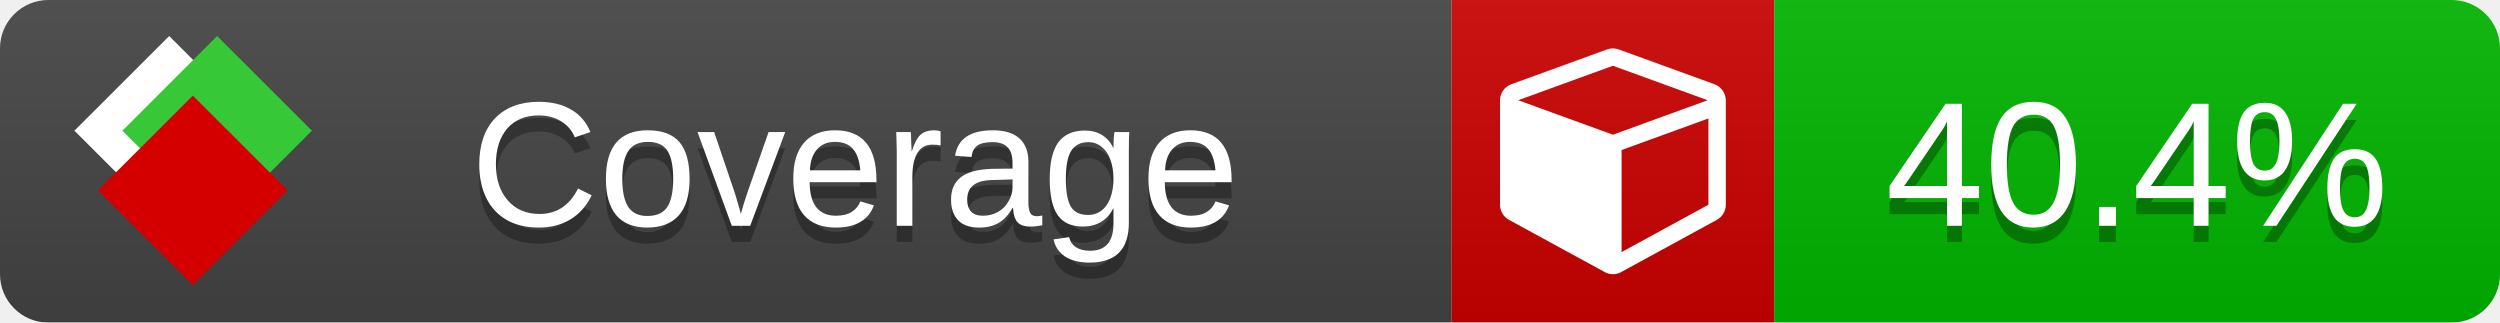
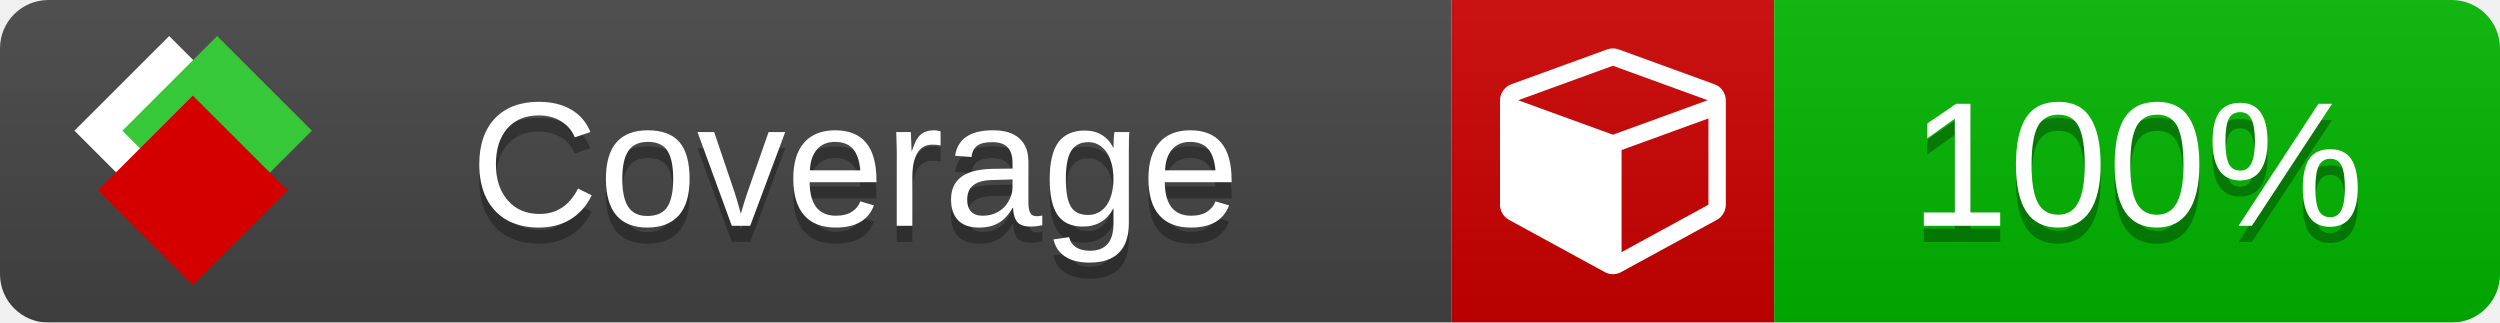
<svg xmlns="http://www.w3.org/2000/svg" xmlns:xlink="http://www.w3.org/1999/xlink" width="155" height="20">
  <style type="text/css">
          
            @keyframes fade1 {
                0% { visibility: visible; opacity: 1; }
               23% { visibility: visible; opacity: 1; }
               25% { visibility: hidden; opacity: 0; }
               48% { visibility: hidden; opacity: 0; }
               50% { visibility: hidden; opacity: 0; }
               73% { visibility: hidden; opacity: 0; }
               75% { visibility: hidden; opacity: 0; }
               98% { visibility: hidden; opacity: 0; }
              100% { visibility: visible; opacity: 1; }
            }
            @keyframes fade2 {
                0% { visibility: hidden; opacity: 0; }
               23% { visibility: hidden; opacity: 0; }
               25% { visibility: visible; opacity: 1; }
               48% { visibility: visible; opacity: 1; }
               50% { visibility: hidden; opacity: 0; }
               73% { visibility: hidden; opacity: 0; }
               75% { visibility: hidden; opacity: 0; }
               98% { visibility: hidden; opacity: 0; }
              100% { visibility: hidden; opacity: 0; }
            }
            @keyframes fade3 {
                0% { visibility: hidden; opacity: 0; }
               23% { visibility: hidden; opacity: 0; }
               25% { visibility: hidden; opacity: 0; }
               48% { visibility: hidden; opacity: 0; }
               50% { visibility: visible; opacity: 1; }
               73% { visibility: visible; opacity: 1; }
               75% { visibility: hidden; opacity: 0; }
               98% { visibility: hidden; opacity: 0; }
              100% { visibility: hidden; opacity: 0; }
            }
            @keyframes fade4 {
                0% { visibility: hidden; opacity: 0; }
               23% { visibility: hidden; opacity: 0; }
               25% { visibility: hidden; opacity: 0; }
               48% { visibility: hidden; opacity: 0; }
               50% { visibility: hidden; opacity: 0; }
               73% { visibility: hidden; opacity: 0; }
               75% { visibility: visible; opacity: 1; }
               98% { visibility: visible; opacity: 1; }
              100% { visibility: hidden; opacity: 0; }
            }
            .linecoverage {
                animation-duration: 15s;
                animation-name: fade1;
                animation-iteration-count: infinite;
            }
            .branchcoverage {
                animation-duration: 15s;
                animation-name: fade2;
                animation-iteration-count: infinite;
            }
            .methodcoverage {
                animation-duration: 15s;
                animation-name: fade3;
                animation-iteration-count: infinite;
            }
            .fullmethodcoverage {
                animation-duration: 15s;
                animation-name: fade4;
                animation-iteration-count: infinite;
            }
          
    </style>
  <defs>
    <linearGradient id="gradient" x2="0" y2="100%">
      <stop offset="0" stop-color="#bbb" stop-opacity=".1" />
      <stop offset="1" stop-opacity=".1" />
    </linearGradient>
    <linearGradient id="c">
      <stop offset="0" stop-color="#d40000" />
      <stop offset="1" stop-color="#ff2a2a" />
    </linearGradient>
    <linearGradient id="a">
      <stop offset="0" stop-color="#e0e0de" />
      <stop offset="1" stop-color="#fff" />
    </linearGradient>
    <linearGradient id="b">
      <stop offset="0" stop-color="#37c837" />
      <stop offset="1" stop-color="#217821" />
    </linearGradient>
    <linearGradient xlink:href="#a" id="e" x1="106.44" x2="69.96" y1="-11.96" y2="-46.84" gradientTransform="matrix(-.8426 -.00045 -.00045 -.8426 -94.27 -75.82)" gradientUnits="userSpaceOnUse" />
    <linearGradient xlink:href="#b" id="f" x1="56.19" x2="77.97" y1="-23.45" y2="10.62" gradientTransform="matrix(.8426 .00045 .00045 .8426 94.27 75.82)" gradientUnits="userSpaceOnUse" />
    <linearGradient xlink:href="#c" id="g" x1="79.98" x2="132.9" y1="10.79" y2="10.79" gradientTransform="matrix(.8426 .00045 .00045 .8426 94.27 75.82)" gradientUnits="userSpaceOnUse" />
    <mask id="mask">
      <rect width="155" height="20" rx="3" fill="#fff" />
    </mask>
    <g id="icon" transform="matrix(.04486 0 0 .04481 -.48 -.63)">
      <rect width="52.92" height="52.92" x="-109.72" y="-27.13" fill="url(#e)" transform="rotate(-135)" />
      <rect width="52.92" height="52.92" x="70.19" y="-39.18" fill="url(#f)" transform="rotate(45)" />
      <rect width="52.92" height="52.92" x="80.05" y="-15.74" fill="url(#g)" transform="rotate(45)" />
    </g>
  </defs>
  <g mask="url(#mask)">
    <rect x="0" y="0" width="90" height="20" fill="#444" />
    <rect x="90" y="0" width="20" height="20" fill="#c00" />
    <rect x="110" y="0" width="45" height="20" fill="#00B600" />
    <rect x="0" y="0" width="155" height="20" fill="url(#gradient)" />
  </g>
  <g>
    <path class="" fill="#fff" d="m 100.538,15.629 5.385,-2.936 v -5.351 l -5.385,1.96 z M 100,8.351 105.873,6.214 100,4.077 94.127,6.214 Z m 7,-2.12 v 6.462 q 0,0.294 -0.151,0.547 -0.151,0.252 -0.412,0.395 l -5.923,3.231 q -0.236,0.135 -0.513,0.135 -0.278,0 -0.513,-0.135 l -5.923,-3.231 Q 93.303,13.492 93.151,13.239 93,12.987 93,12.692 v -6.462 q 0,-0.337 0.194,-0.614 0.194,-0.278 0.513,-0.395 l 5.923,-2.154 q 0.185,-0.067 0.37,-0.067 0.185,0 0.37,0.067 l 5.923,2.154 q 0.32,0.118 0.513,0.395 Q 107,5.894 107,6.231 Z" />
  </g>
  <g fill="#fff" text-anchor="middle" font-family="Verdana,Arial,Geneva,sans-serif" font-size="11">
    <a xlink:href="https://github.com/danielpalme/ReportGenerator" target="_top">
      <use xlink:href="#icon" transform="translate(3,1) scale(3.5)" />
    </a>
    <text x="53" y="15" fill="#010101" fill-opacity=".3">Coverage</text>
    <text x="53" y="14" fill="#fff">Coverage</text>
-     <text class="" x="132.5" y="15" fill="#010101" fill-opacity=".3">40.4%</text>
-     <text class="" x="132.5" y="14">40.4%</text>
+     <text class="" x="132.5" y="15" fill="#010101" fill-opacity=".3">100%</text>
+     <text class="" x="132.5" y="14">100%</text>
  </g>
  <g>
    <rect class="" x="90" y="0" width="65" height="20" fill-opacity="0" />
  </g>
</svg>
